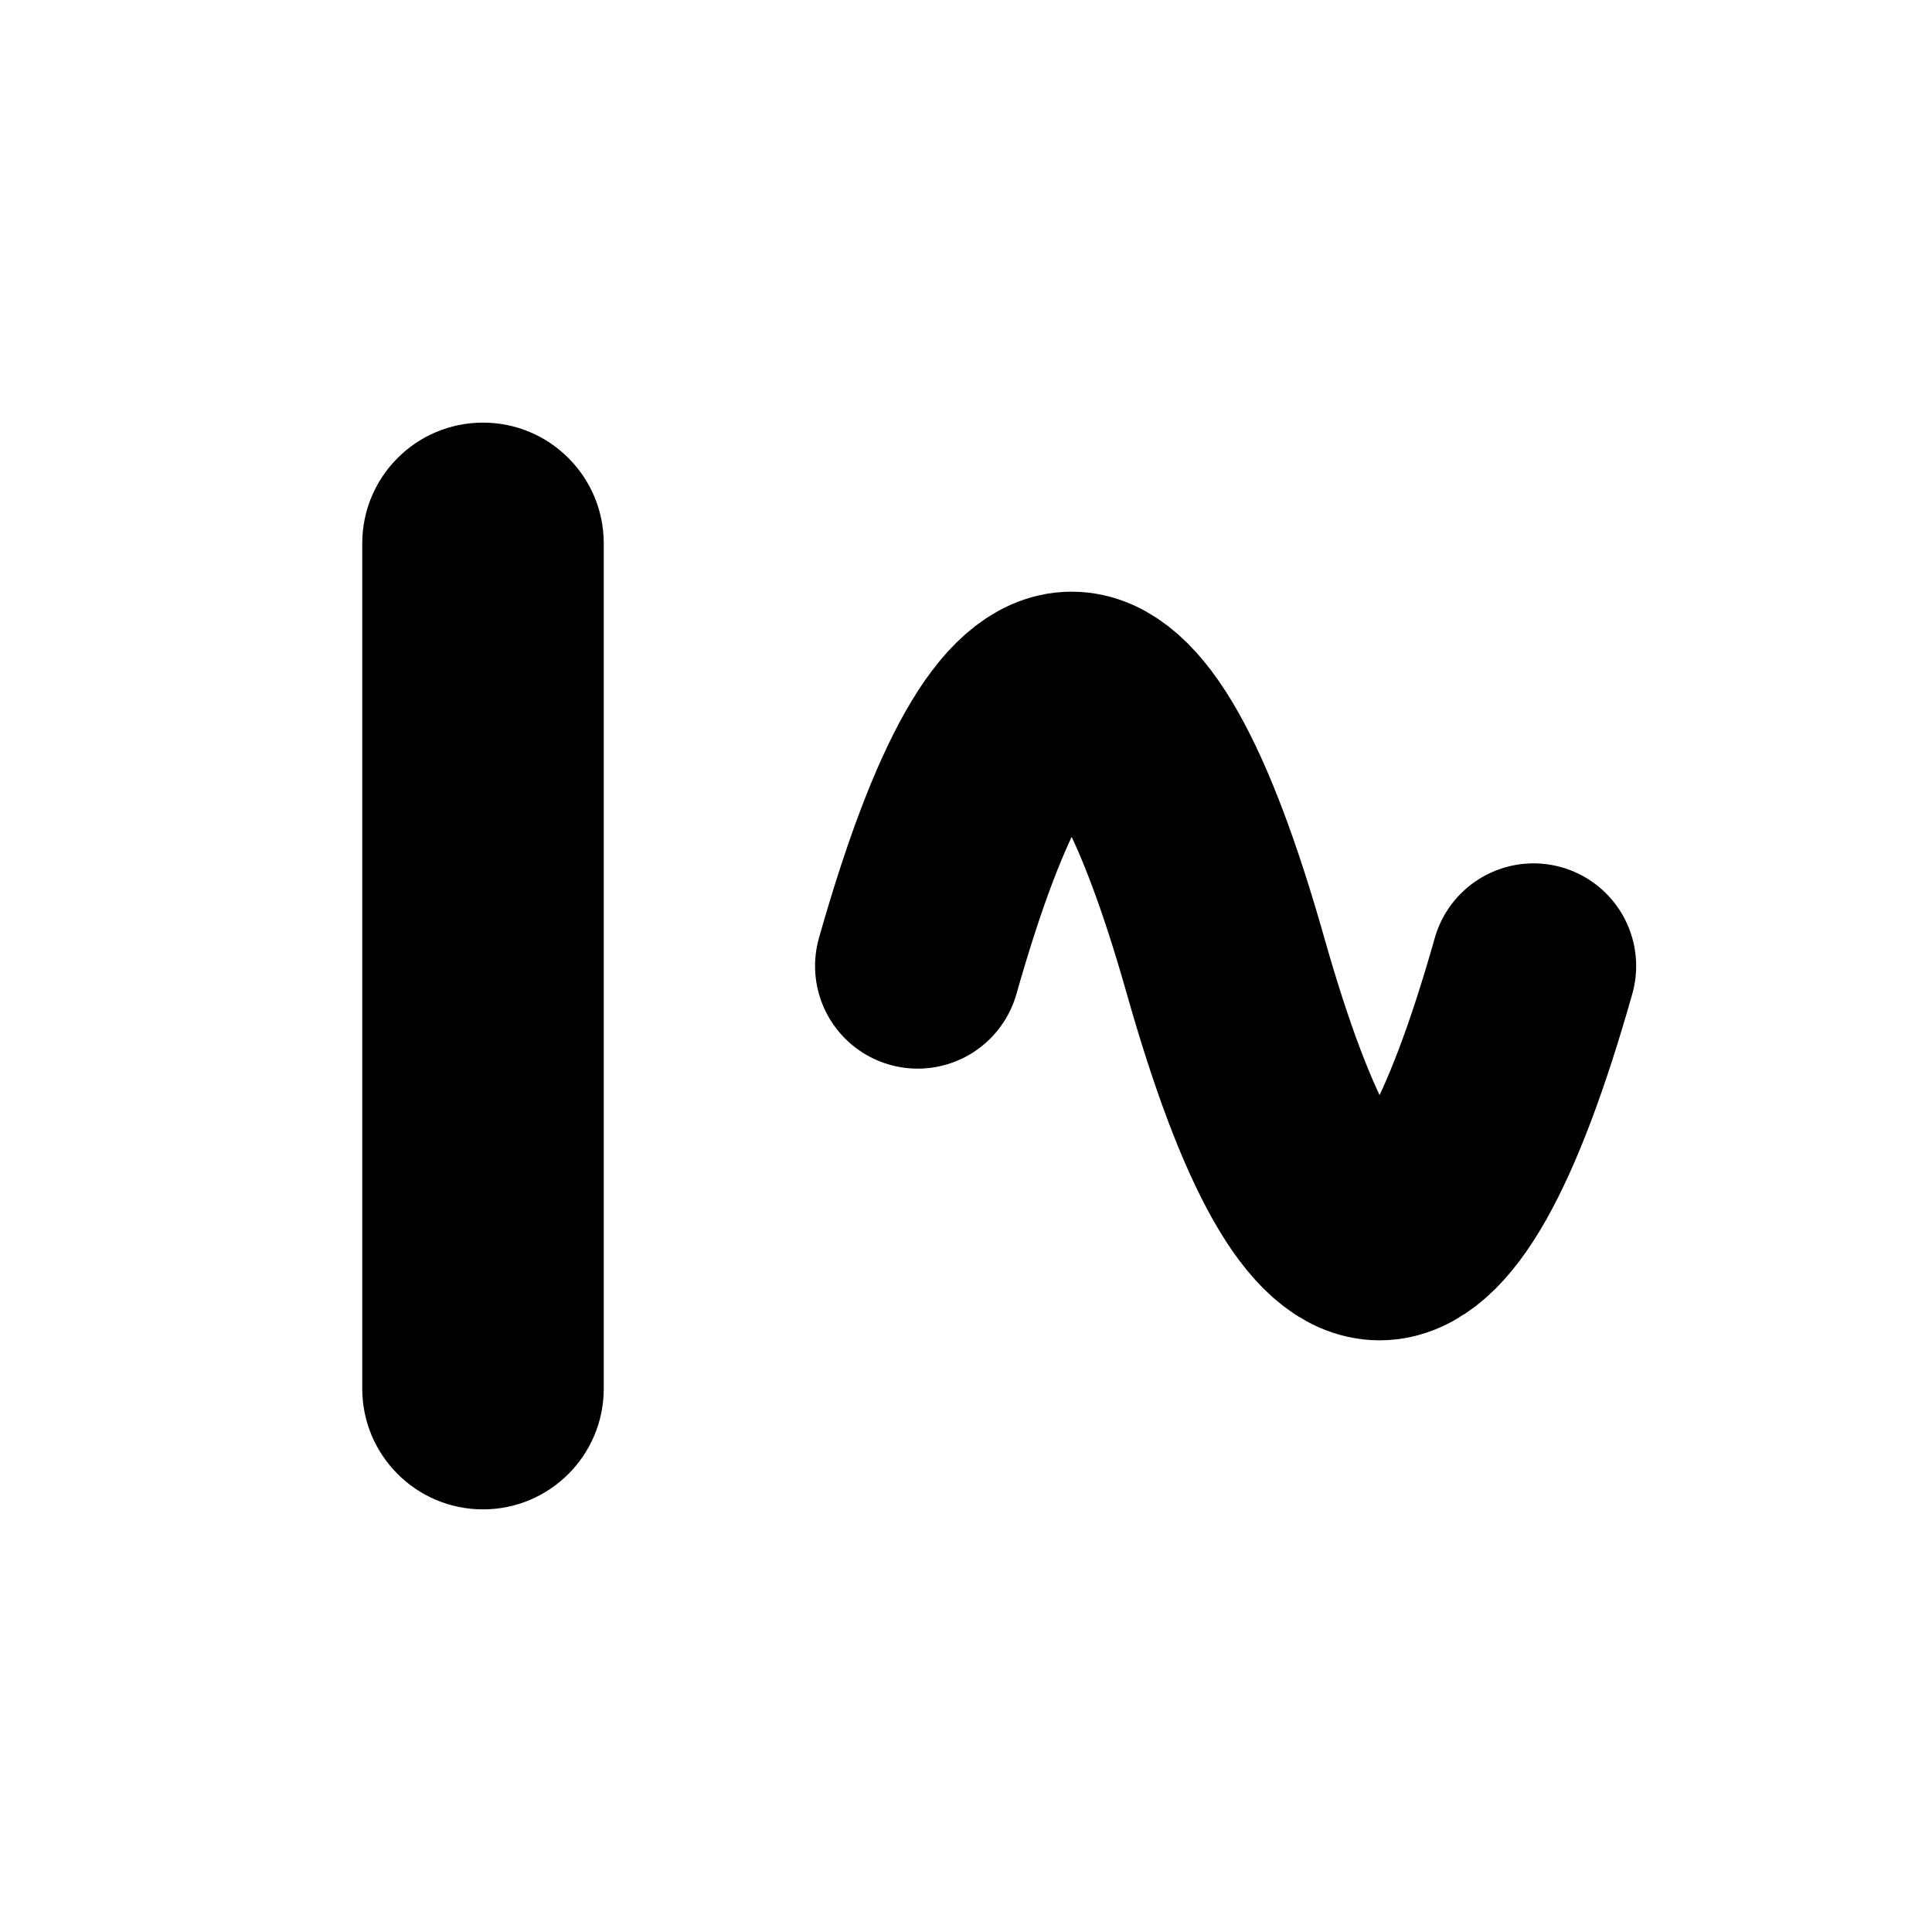
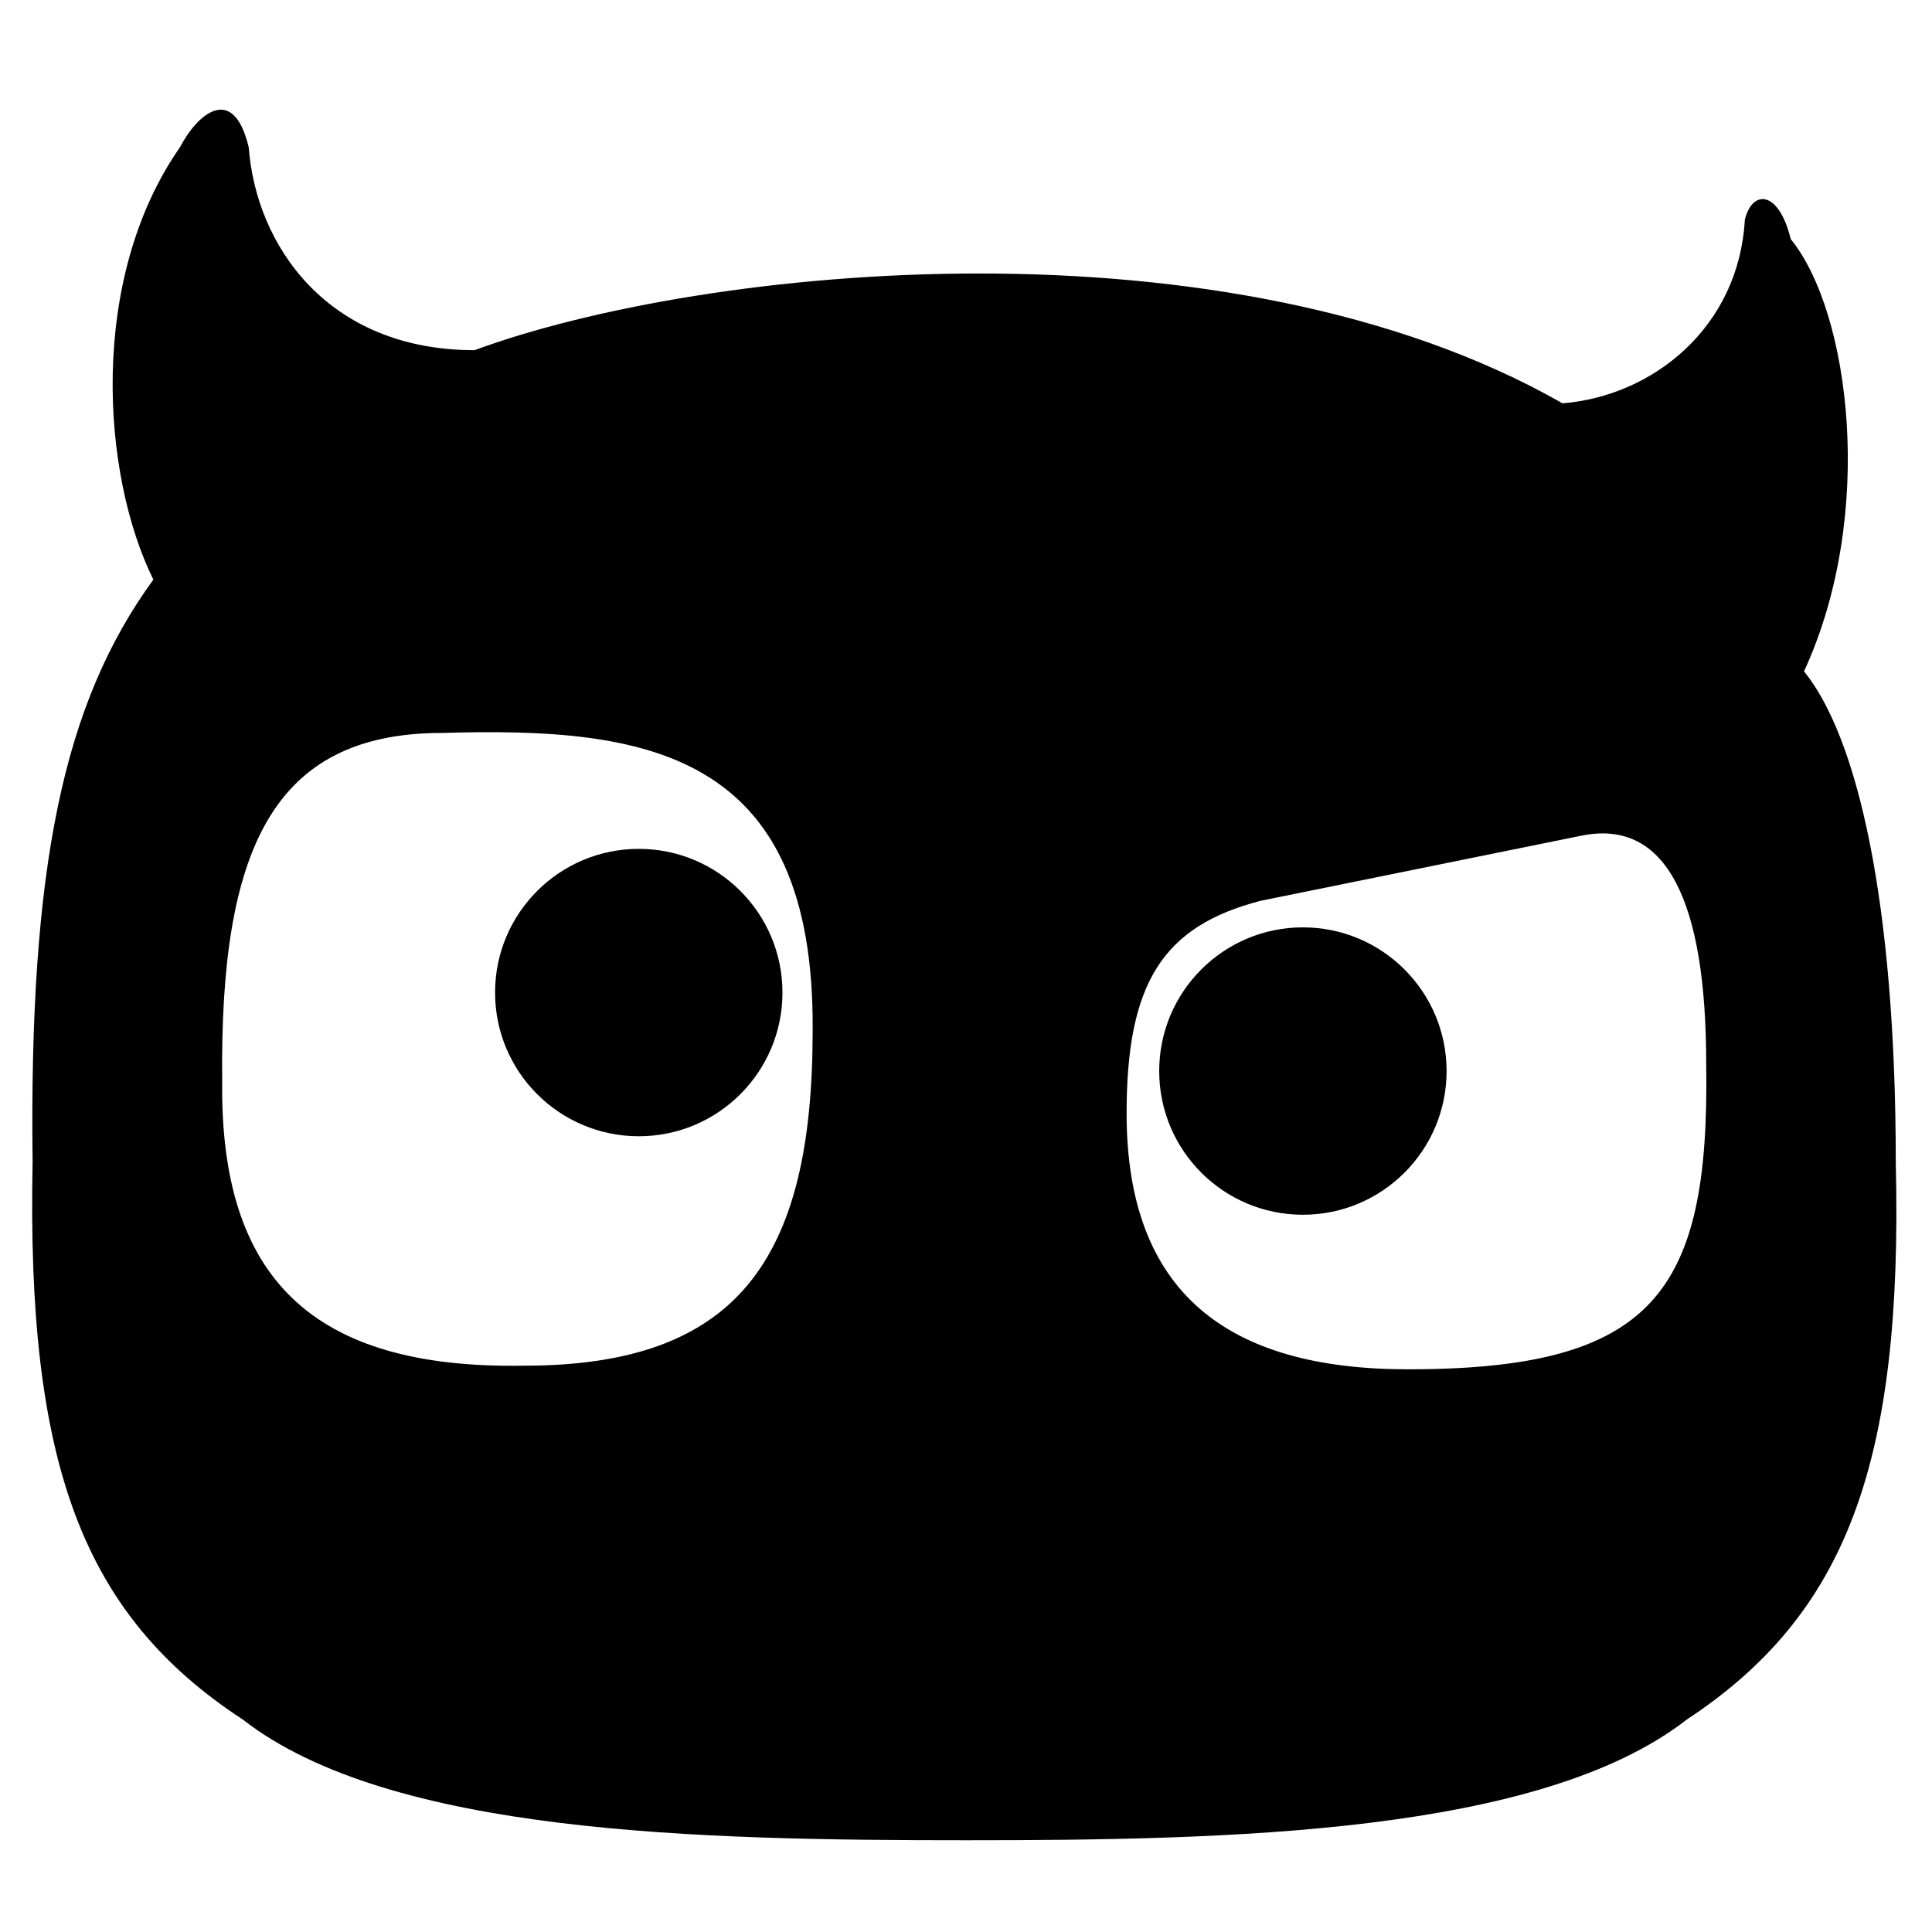
<svg xmlns="http://www.w3.org/2000/svg" width="16" height="16" viewBox="0 0 16 16">
-   <rect x="3" y="3.5" width="2" height="9" rx="1" fill="#000000" />
-   <path d="M7.6 8c0.85-3 1.7-3 2.55 0s1.7 3 2.55 0" fill="none" stroke="#000000" stroke-width="1.7" stroke-linecap="round" />
+   <path fill="#000000" fill-rule="evenodd" d="M1.27 4.8C0.84 3.93 0.73 2.31 1.49 1.22C1.63 0.95 1.93 0.68 2.06 1.22C2.12 2.03 2.71 2.9 3.93 2.9C5.83 2.2 10.17 1.76 12.94 3.34C13.69 3.28 14.4 2.71 14.45 1.82C14.51 1.57 14.73 1.57 14.83 1.98C15.32 2.58 15.54 4.26 14.94 5.56C15.38 6.1 15.7 7.46 15.7 9.63C15.76 12.12 15.29 13.37 13.97 14.24C12.75 15.19 10.17 15.24 8 15.24C5.8 15.24 3.23 15.19 2.01 14.24C0.68 13.37 0.22 12.12 0.27 9.63C0.24 7.19 0.52 5.83 1.27 4.8ZM1.84 8.95C1.82 7.05 2.25 6.07 3.66 6.07C5.34 6.02 6.75 6.21 6.73 8.54C6.73 10.44 6.1 11.31 4.34 11.31C2.58 11.34 1.82 10.58 1.84 8.95ZM9.33 9.22C9.33 8.14 9.63 7.67 10.44 7.46L13.1 6.92C13.8 6.78 14.13 7.46 14.13 8.81C14.16 10.71 13.69 11.34 11.66 11.34C10.17 11.34 9.33 10.71 9.33 9.22Z" />
+   <circle cx="5.29" cy="8.22" r="1.19" fill="#000000" />
+   <circle cx="10.79" cy="8.87" r="1.19" fill="#000000" />
</svg>
